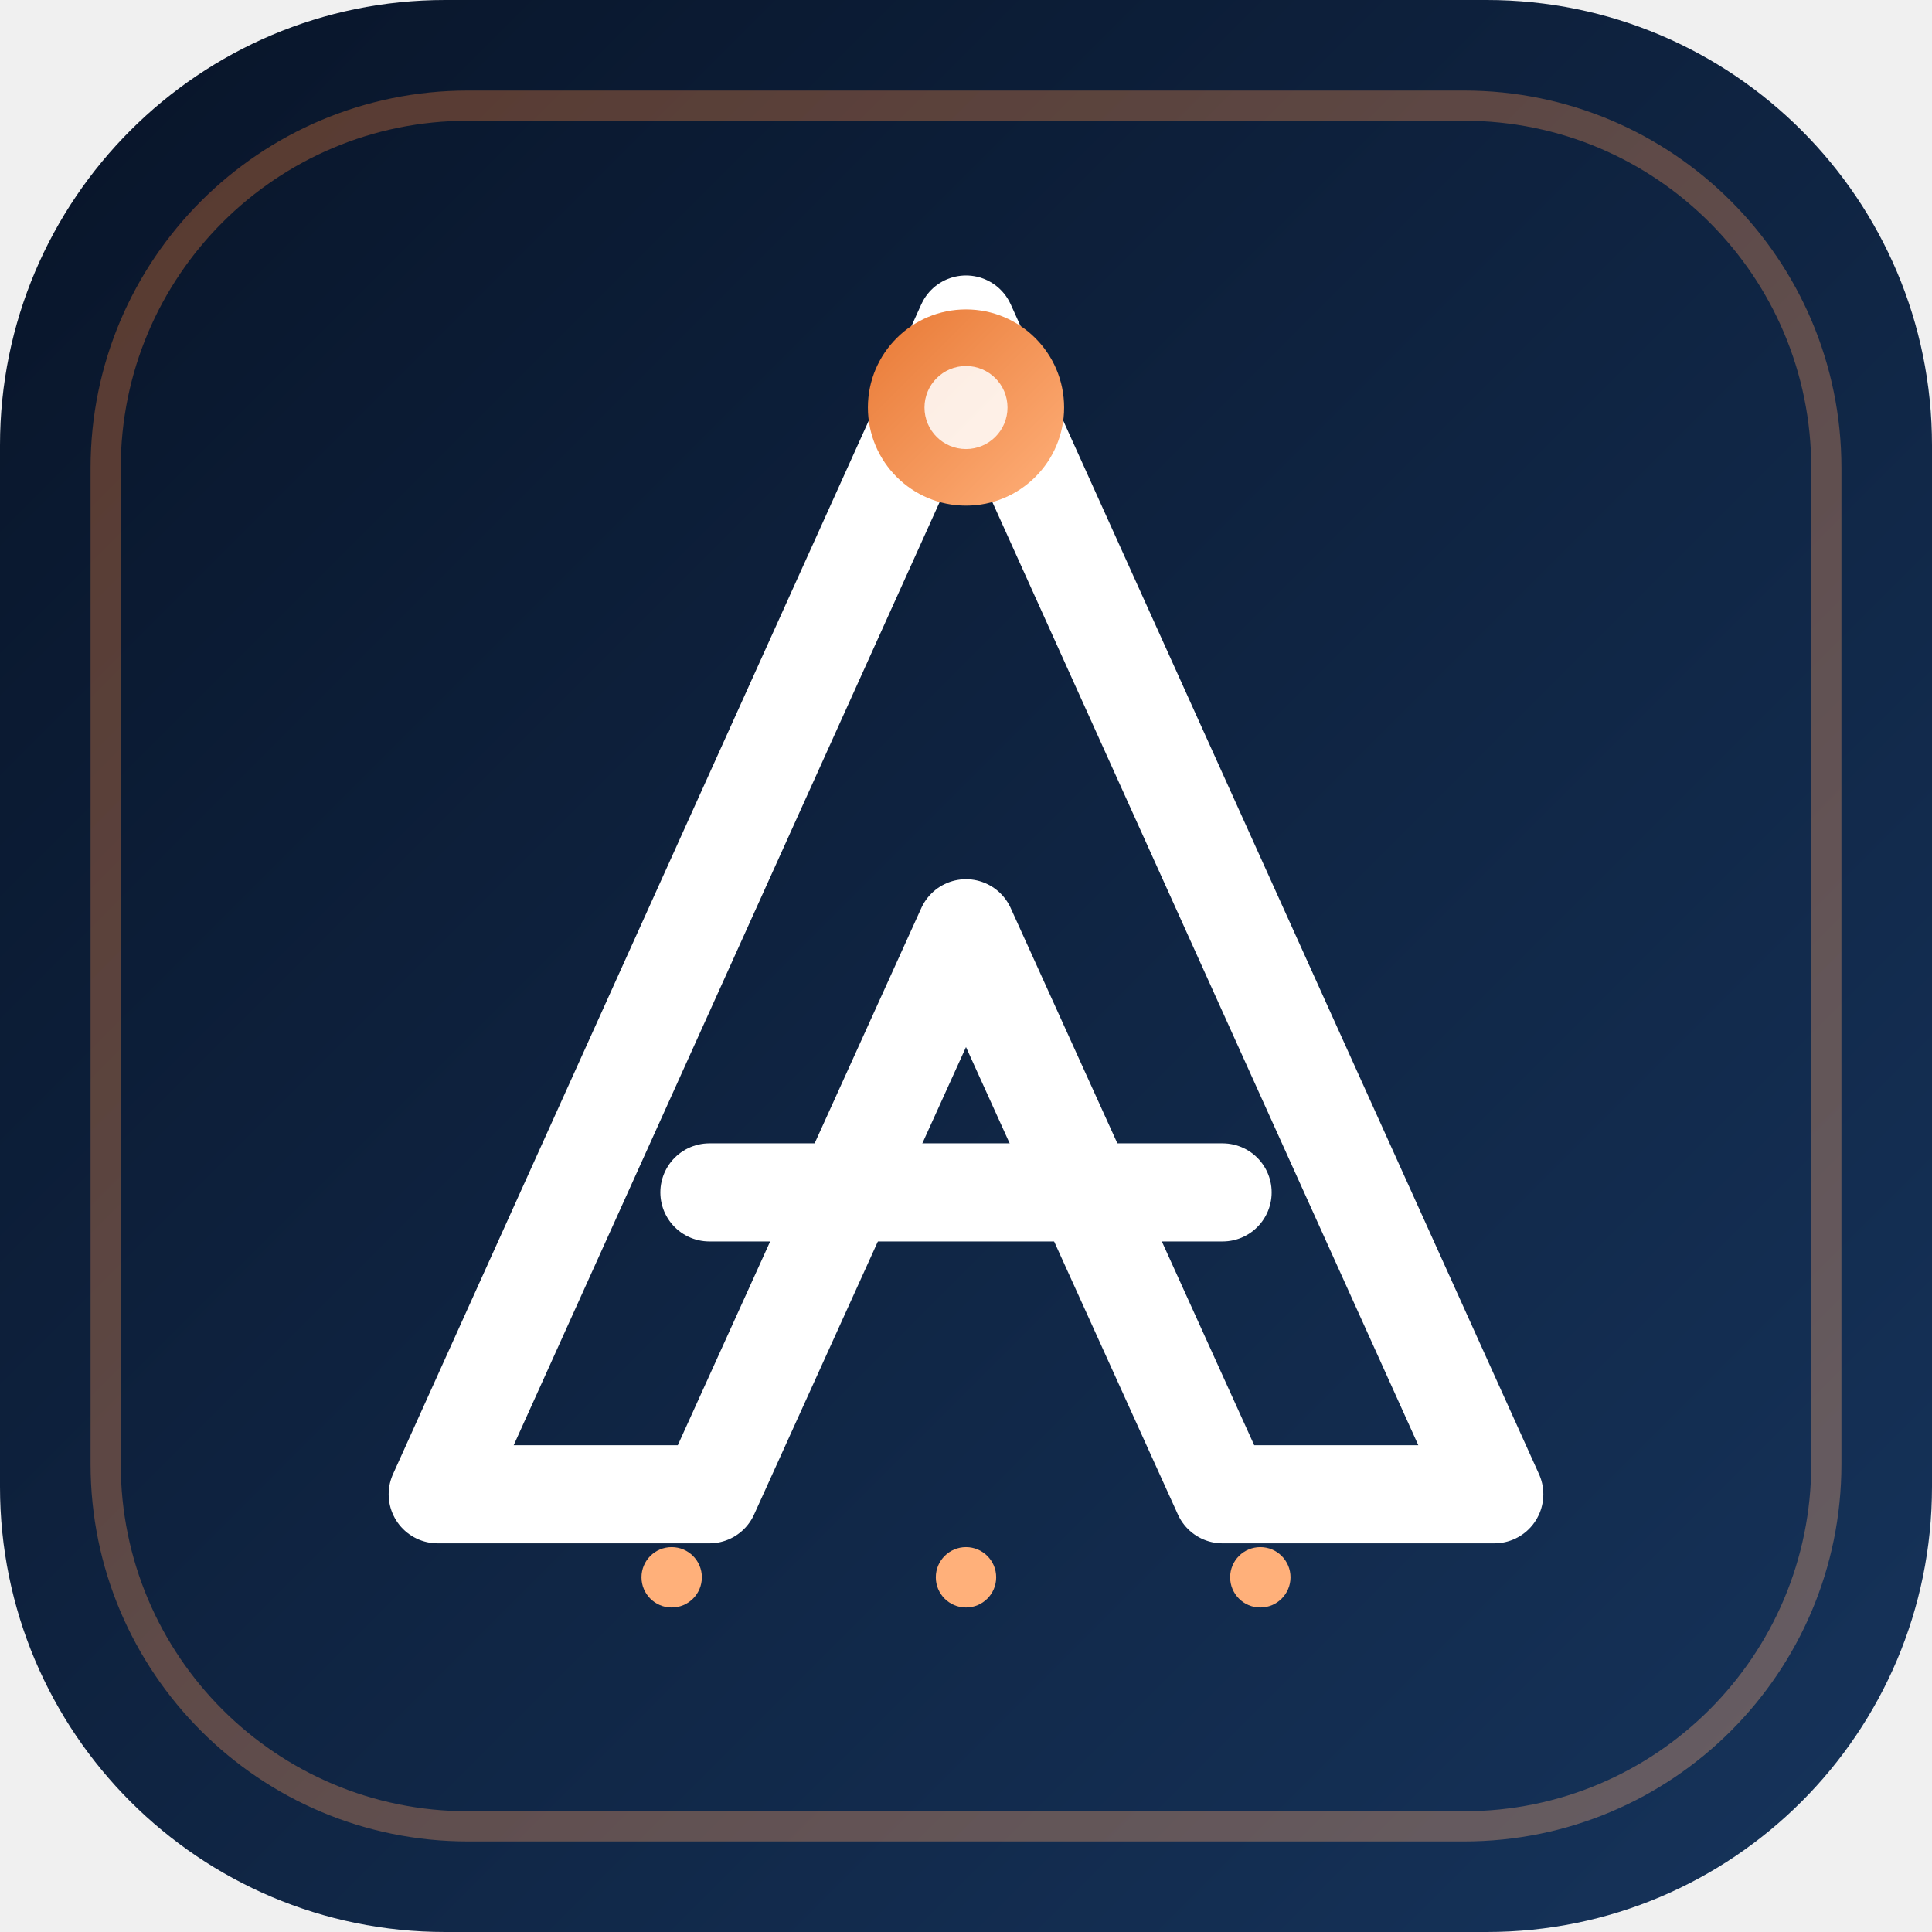
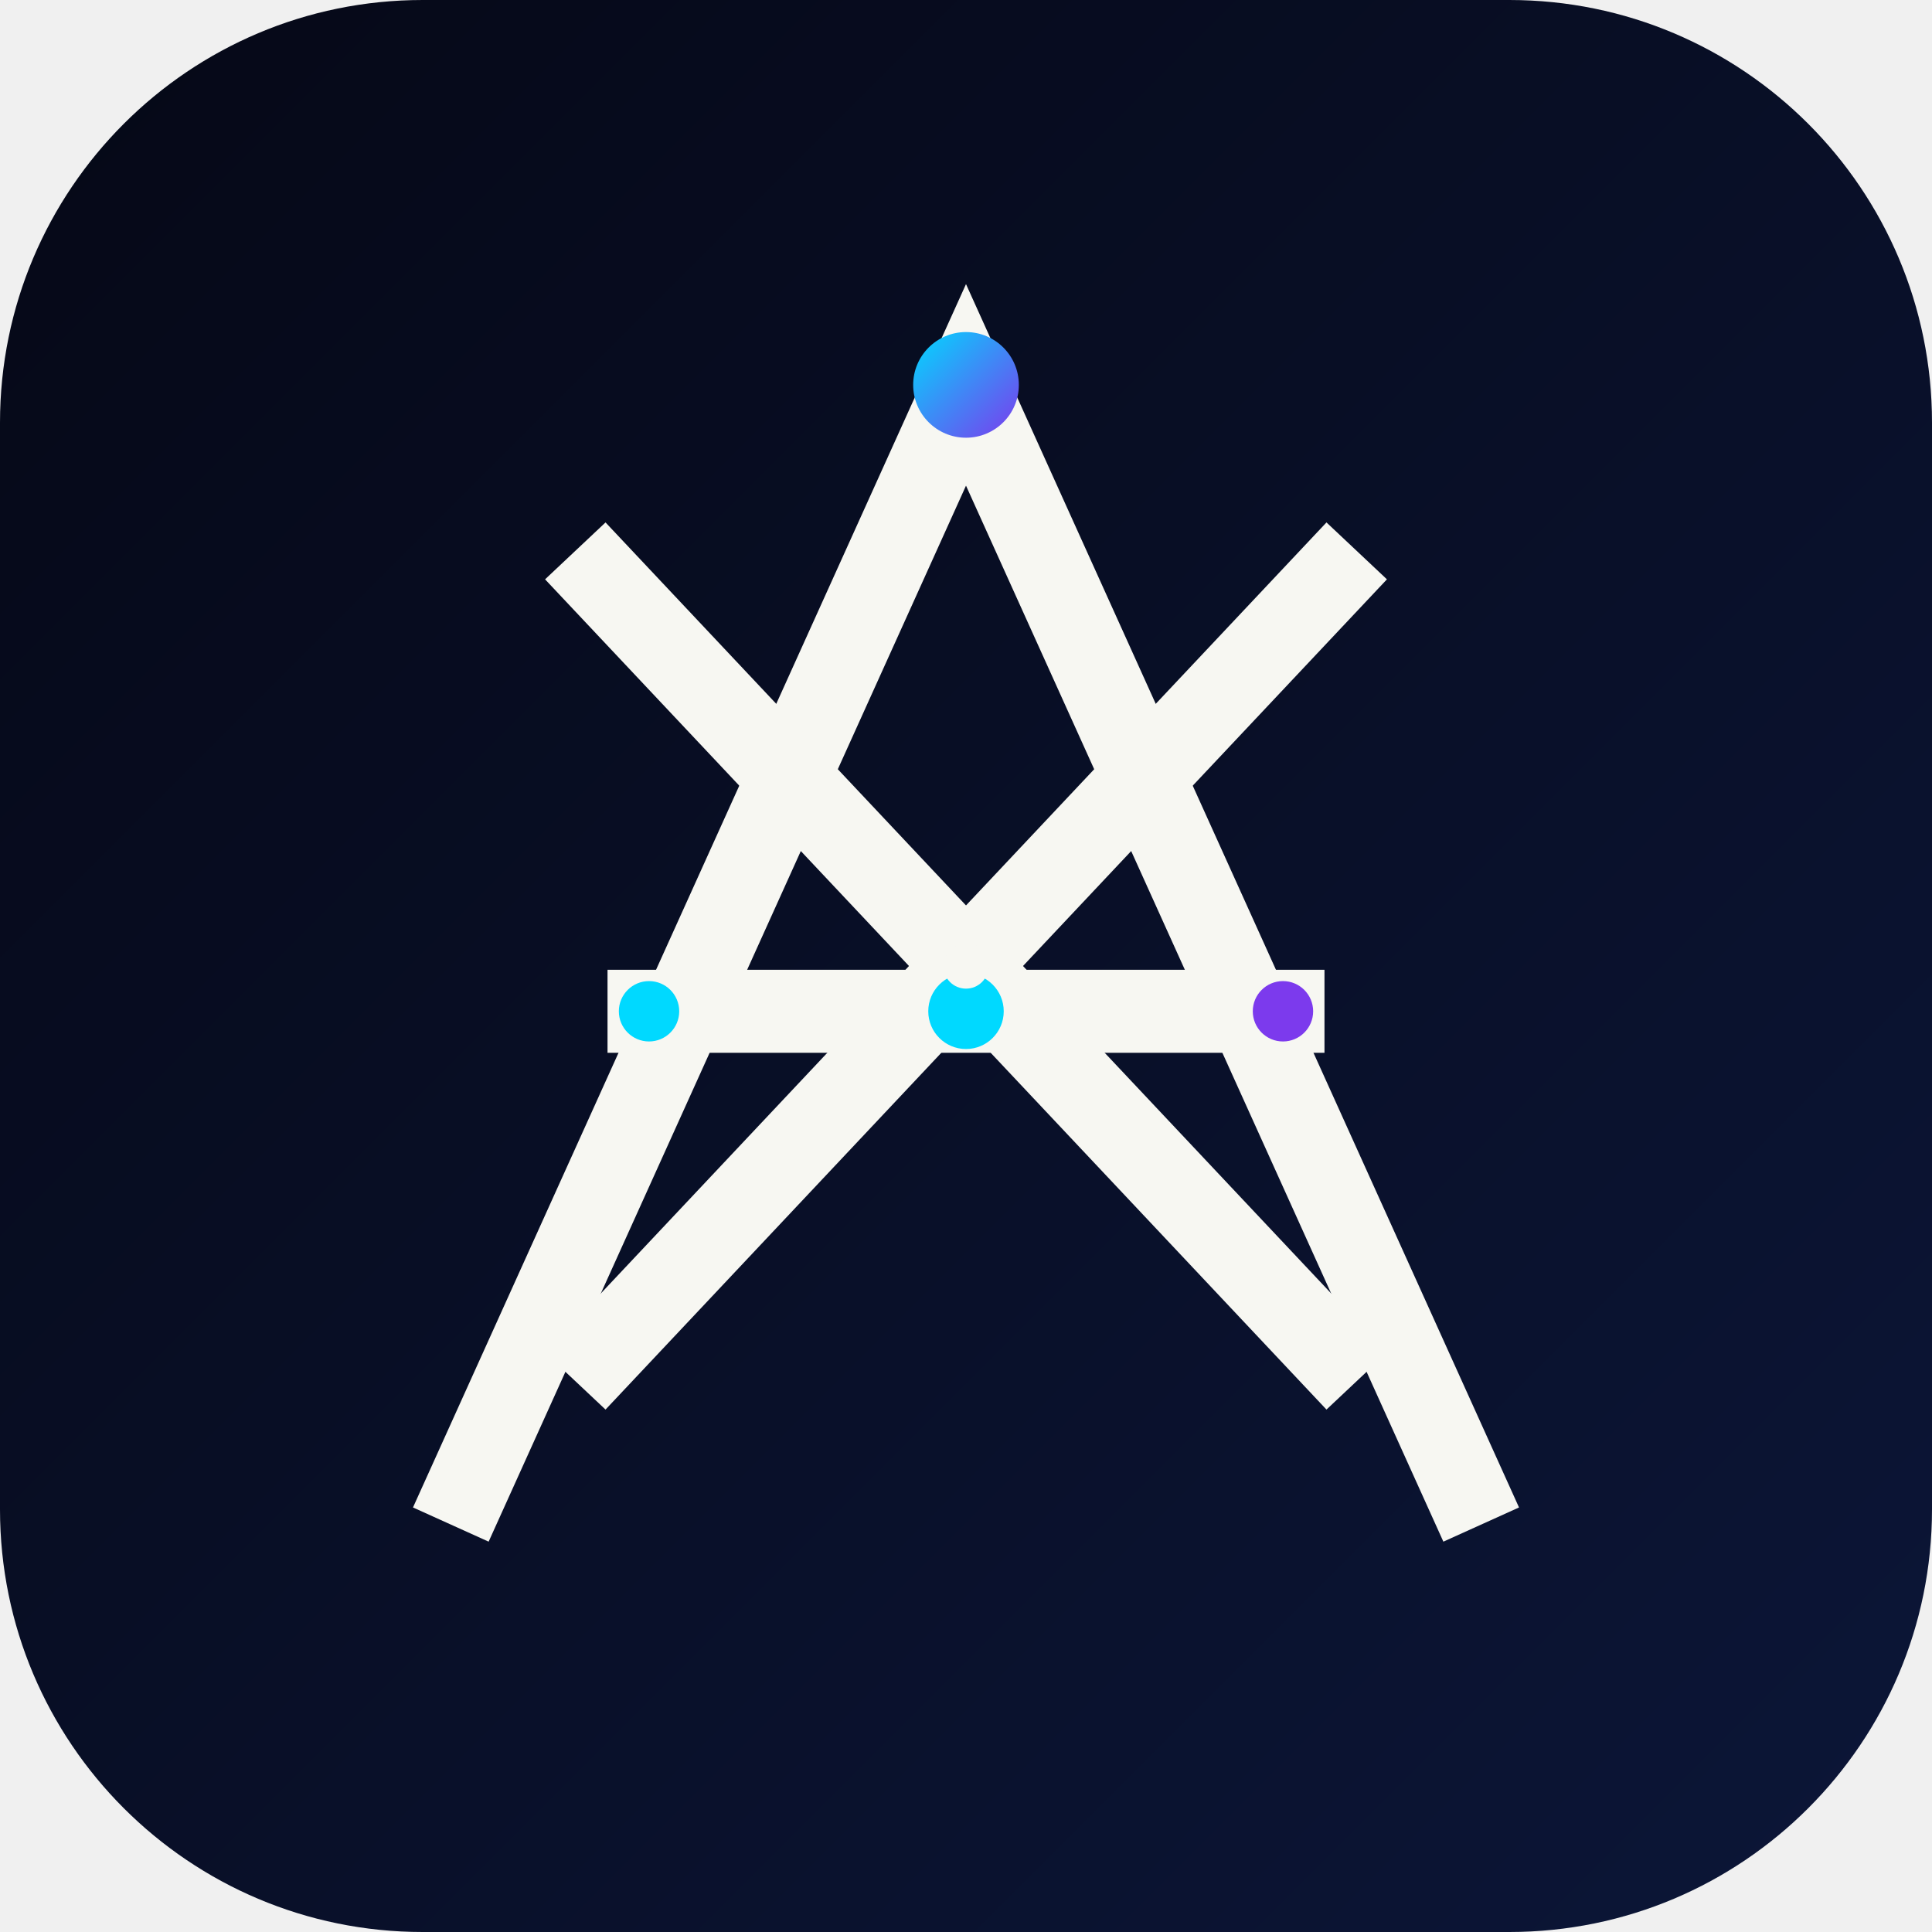
<svg xmlns="http://www.w3.org/2000/svg" width="512" height="512" viewBox="0 0 512 512" role="img" aria-label="Arqvexa">
  <defs>
-     <linearGradient id="icon-bg" x1="0%" y1="0%" x2="100%" y2="100%">
-       <stop offset="0%" stop-color="#081428" />
-       <stop offset="100%" stop-color="#16345c" />
+     <linearGradient id="ico-bg" x1="0%" y1="0%" x2="100%" y2="100%">
+       <stop offset="0%" stop-color="#050816" />
+       <stop offset="100%" stop-color="#0C1638" />
    </linearGradient>
-     <linearGradient id="icon-accent" x1="0%" y1="0%" x2="100%" y2="100%">
-       <stop offset="0%" stop-color="#e87935" />
-       <stop offset="100%" stop-color="#ffb07a" />
+     <linearGradient id="ico-accent" x1="0%" y1="0%" x2="100%" y2="100%">
+       <stop offset="0%" stop-color="#00D9FF" />
+       <stop offset="100%" stop-color="#7C3AED" />
    </linearGradient>
  </defs>
-   <rect width="512" height="512" rx="118" fill="url(#icon-bg)" />
-   <rect x="28" y="28" width="456" height="456" rx="96" fill="none" stroke="url(#icon-accent)" stroke-width="8" opacity="0.35" />
-   <path d="M256 86 L396 396 H324 L256 246 L188 396 H116 Z" fill="none" stroke="#ffffff" stroke-width="26" stroke-linejoin="round" stroke-linecap="round" />
-   <path d="M188 316 H324" fill="none" stroke="#ffffff" stroke-width="26" stroke-linecap="round" />
-   <path d="M324 188 V396" fill="none" stroke="url(#icon-accent)" stroke-width="16" stroke-linecap="round" stroke-dasharray="0 28" />
-   <circle cx="256" cy="108" r="26" fill="url(#icon-accent)" />
-   <circle cx="256" cy="108" r="11" fill="#fff" opacity="0.85" />
-   <path d="M148 418 H364" stroke="url(#icon-accent)" stroke-width="12" stroke-linecap="round" />
-   <circle cx="178" cy="418" r="8" fill="#ffb07a" />
-   <circle cx="256" cy="418" r="8" fill="#ffb07a" />
-   <circle cx="334" cy="418" r="8" fill="#ffb07a" />
+   <rect width="512" height="512" rx="112" fill="url(#ico-bg)" />
+   <g fill="none" stroke="#F7F7F2" stroke-width="22" stroke-linecap="square" stroke-linejoin="miter">
+     <path d="M124 394 L256 102 L388 394" />
+     <path d="M172 268 H340" />
+     <path d="M160 154 L352 358" />
+     <path d="M352 154 L160 358" />
+   </g>
+   <circle cx="256" cy="102" r="14" fill="url(#ico-accent)" />
+   <circle cx="256" cy="268" r="10" fill="#00D9FF" />
+   <circle cx="172" cy="268" r="8" fill="#00D9FF" />
+   <circle cx="340" cy="268" r="8" fill="#7C3AED" />
+   <circle cx="256" cy="256" r="6" fill="#F7F7F2" />
</svg>
